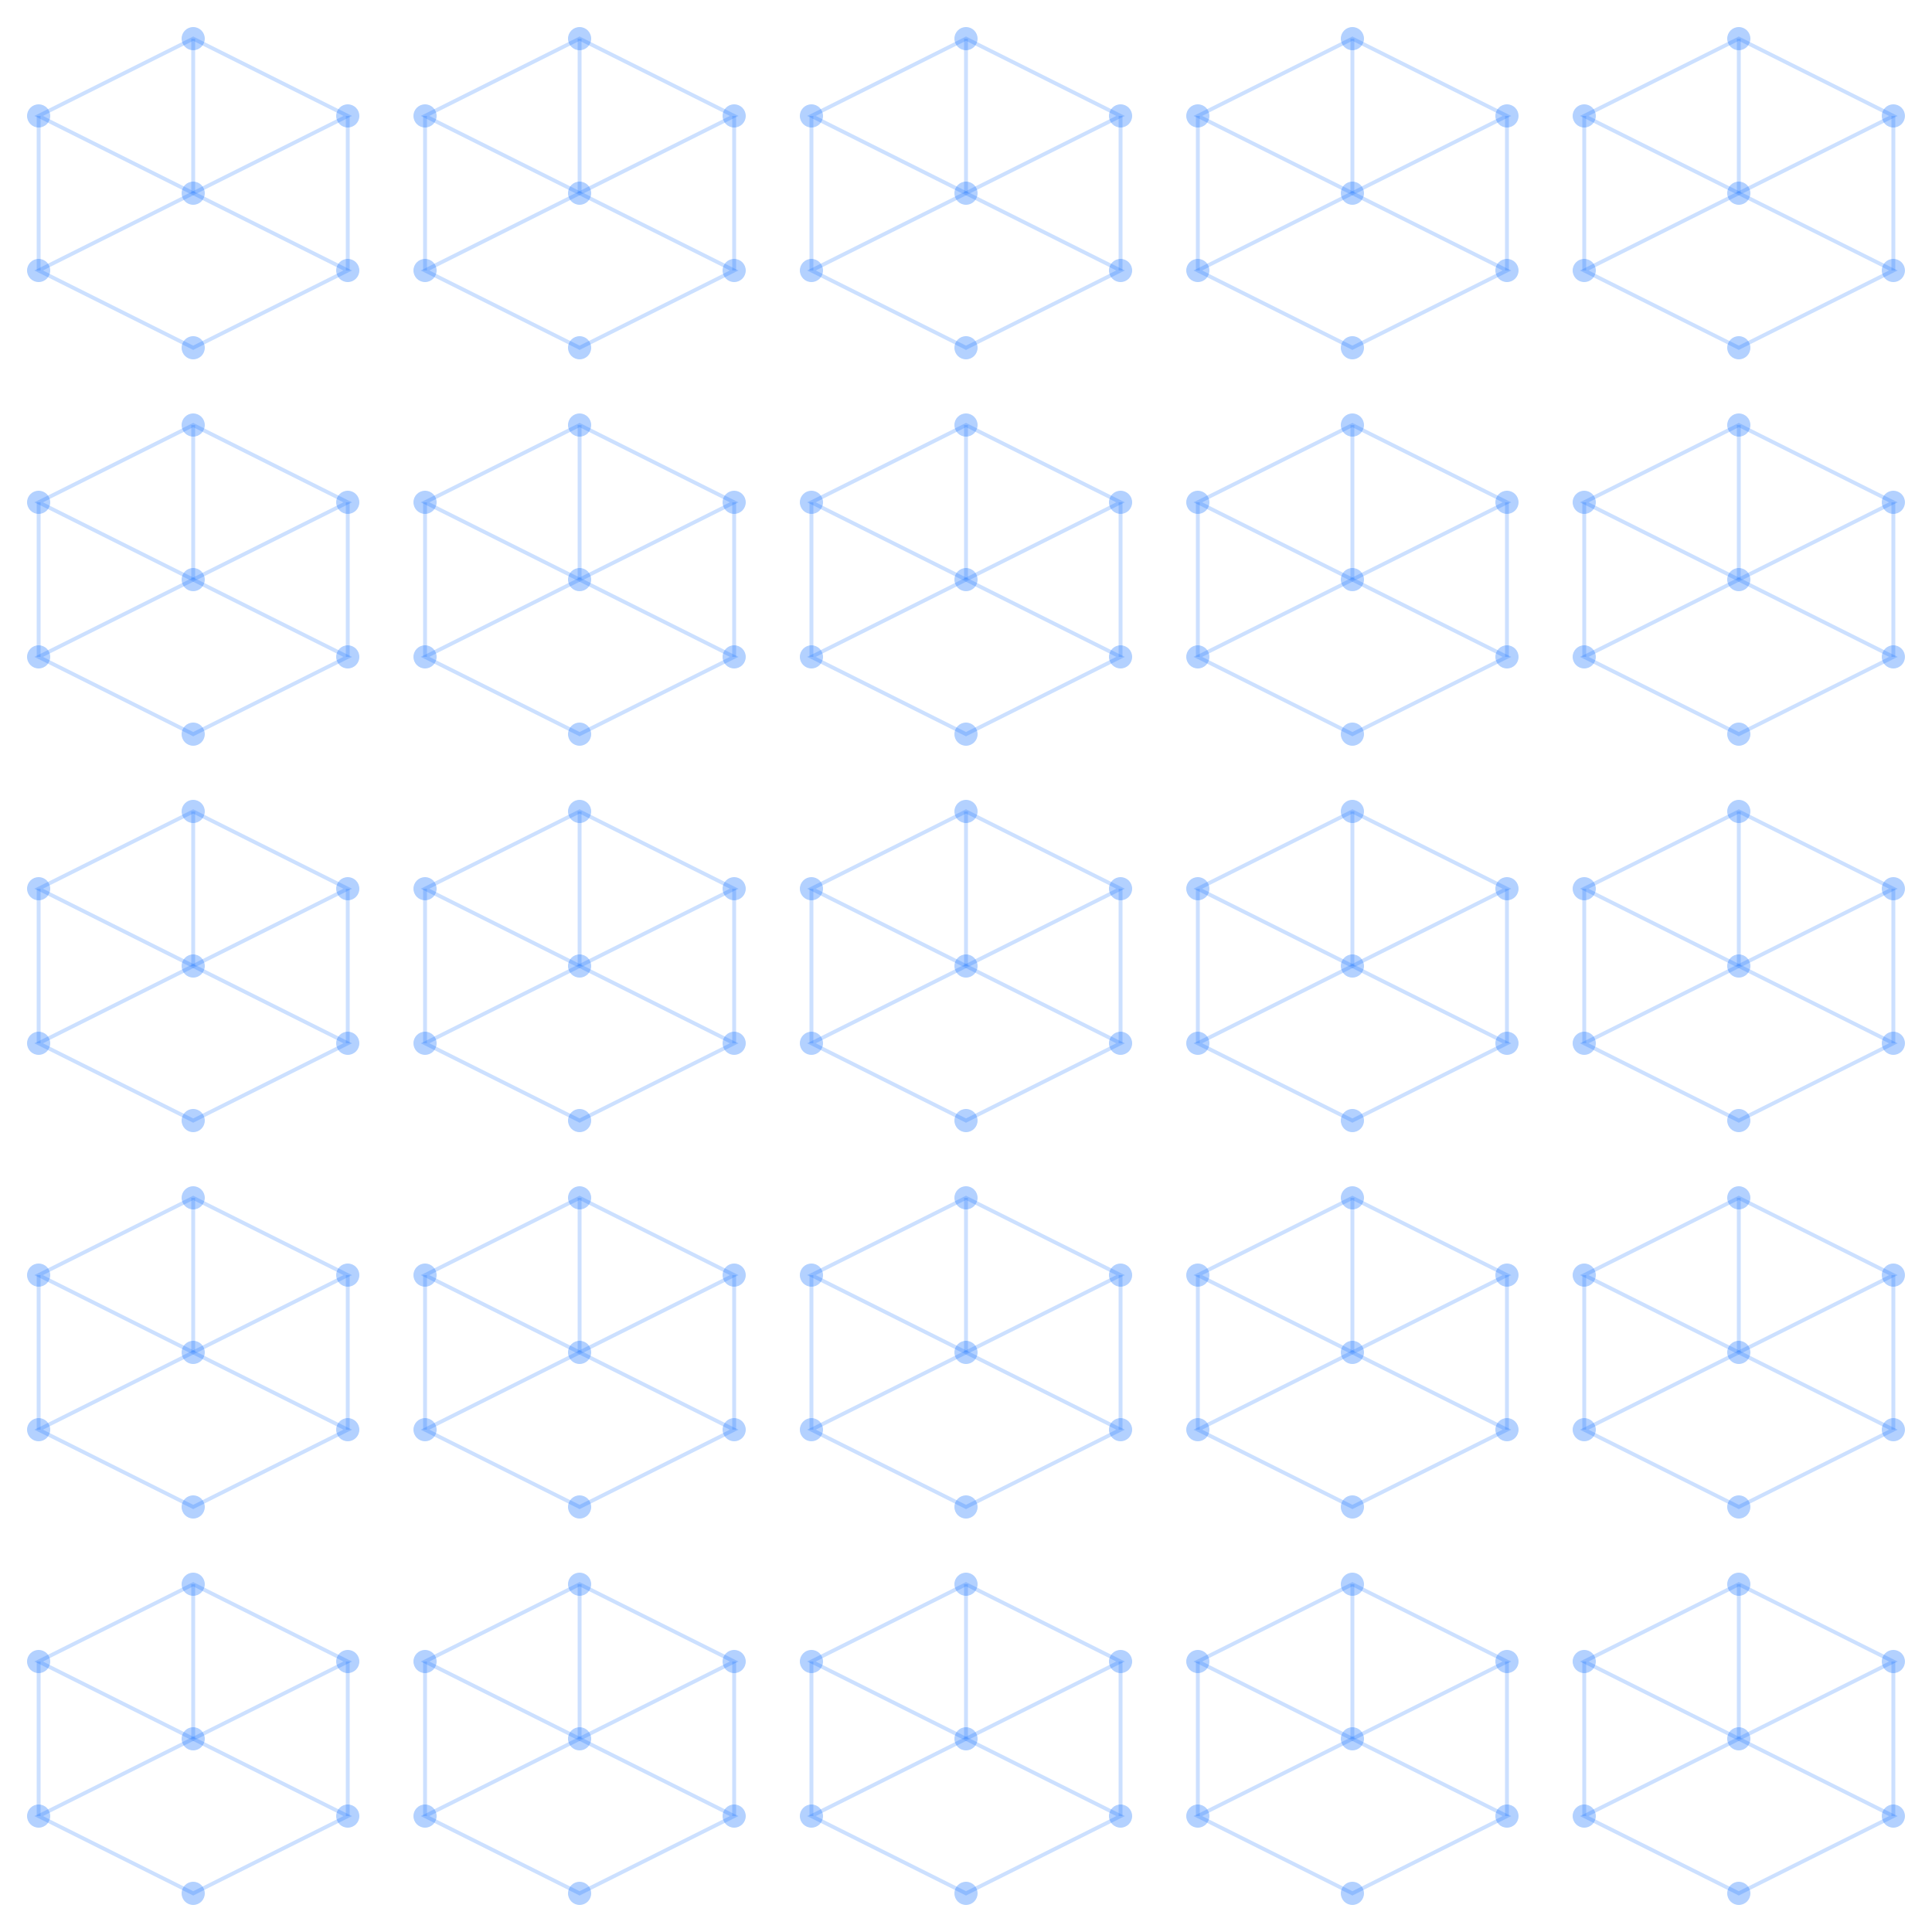
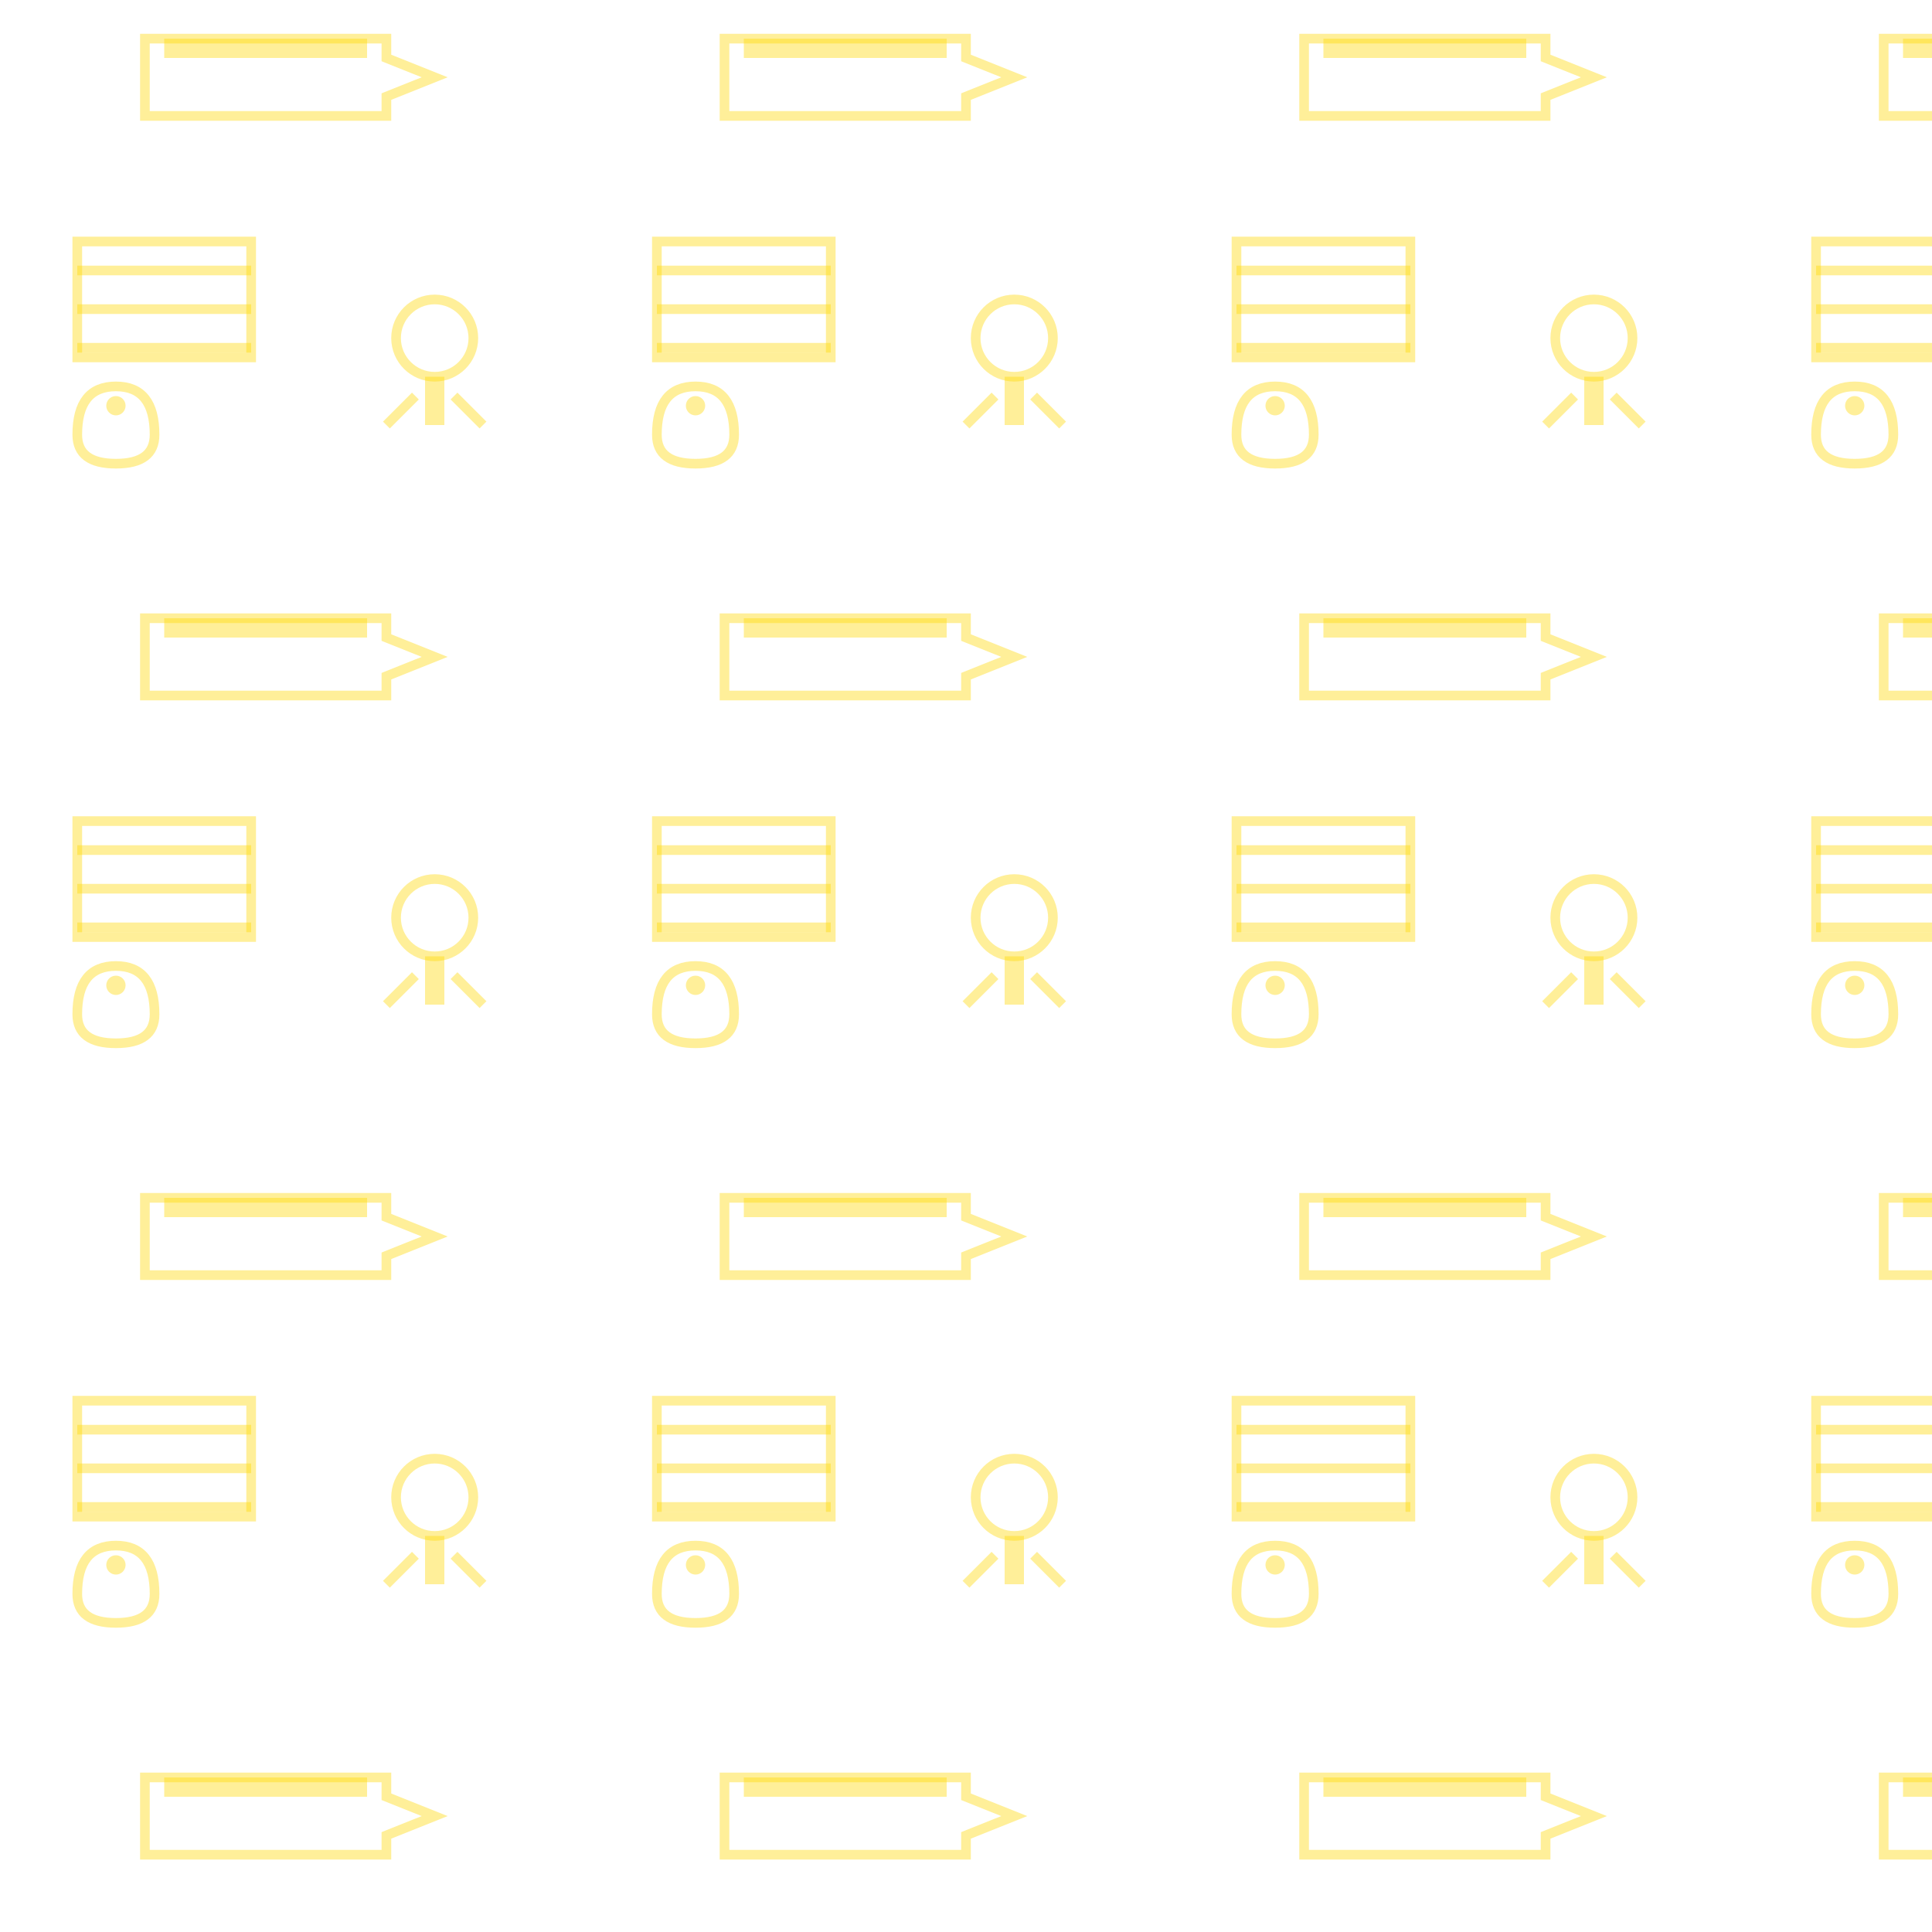
- <svg xmlns="http://www.w3.org/2000/svg" width="500" height="500" viewBox="0 0 500 500">
+ <svg xmlns="http://www.w3.org/2000/svg" width="200" height="200" viewBox="0 0 200 200">
  <defs>
-     <pattern id="educationPattern" x="0" y="0" width="100" height="100" patternUnits="userSpaceOnUse">
-       <path d="M50 10L90 30L50 50L10 30L50 10Z" fill="none" stroke="#0066FF" stroke-width="1" opacity="0.2" />
-       <path d="M50 50L90 70L50 90L10 70L50 50Z" fill="none" stroke="#0066FF" stroke-width="1" opacity="0.2" />
-       <path d="M10 30L10 70" fill="none" stroke="#0066FF" stroke-width="1" opacity="0.2" />
-       <path d="M90 30L90 70" fill="none" stroke="#0066FF" stroke-width="1" opacity="0.2" />
-       <path d="M50 10L50 50" fill="none" stroke="#0066FF" stroke-width="1" opacity="0.2" />
-       <circle cx="50" cy="10" r="3" fill="#0066FF" opacity="0.3" />
-       <circle cx="90" cy="30" r="3" fill="#0066FF" opacity="0.3" />
-       <circle cx="50" cy="50" r="3" fill="#0066FF" opacity="0.3" />
-       <circle cx="10" cy="30" r="3" fill="#0066FF" opacity="0.3" />
-       <circle cx="10" cy="70" r="3" fill="#0066FF" opacity="0.3" />
-       <circle cx="50" cy="90" r="3" fill="#0066FF" opacity="0.3" />
-       <circle cx="90" cy="70" r="3" fill="#0066FF" opacity="0.3" />
+     <pattern id="educationPattern" x="0" y="0" width="60" height="60" patternUnits="userSpaceOnUse">
+       <path d="M15 12 L40 12 L40 10 L45 8 L40 6 L40 4 L15 4 Z" fill="none" stroke="#FFD700" stroke-width="1" opacity="0.4" />
+       <rect x="17" y="4" width="21" height="2" fill="#FFD700" opacity="0.4" />
+       <rect x="8" y="25" width="18" height="12" fill="none" stroke="#FFD700" stroke-width="1" opacity="0.4" />
+       <line x1="8" y1="28" x2="26" y2="28" stroke="#FFD700" stroke-width="1" opacity="0.4" />
+       <line x1="8" y1="32" x2="26" y2="32" stroke="#FFD700" stroke-width="1" opacity="0.4" />
+       <line x1="8" y1="36" x2="26" y2="36" stroke="#FFD700" stroke-width="1" opacity="0.4" />
+       <circle cx="45" cy="35" r="4" fill="none" stroke="#FFD700" stroke-width="1" opacity="0.4" />
+       <rect x="44" y="39" width="2" height="5" fill="#FFD700" opacity="0.4" />
+       <line x1="43" y1="41" x2="40" y2="44" stroke="#FFD700" stroke-width="1" opacity="0.4" />
+       <line x1="47" y1="41" x2="50" y2="44" stroke="#FFD700" stroke-width="1" opacity="0.4" />
+       <path d="M8 45 Q8 40 12 40 Q16 40 16 45 Q16 48 12 48 Q8 48 8 45" fill="none" stroke="#FFD700" stroke-width="1" opacity="0.4" />
+       <circle cx="12" cy="42" r="1" fill="#FFD700" opacity="0.4" />
    </pattern>
  </defs>
-   <rect width="500" height="500" fill="url(#educationPattern)" />
+   <rect width="200" height="200" fill="url(#educationPattern)" />
</svg>
